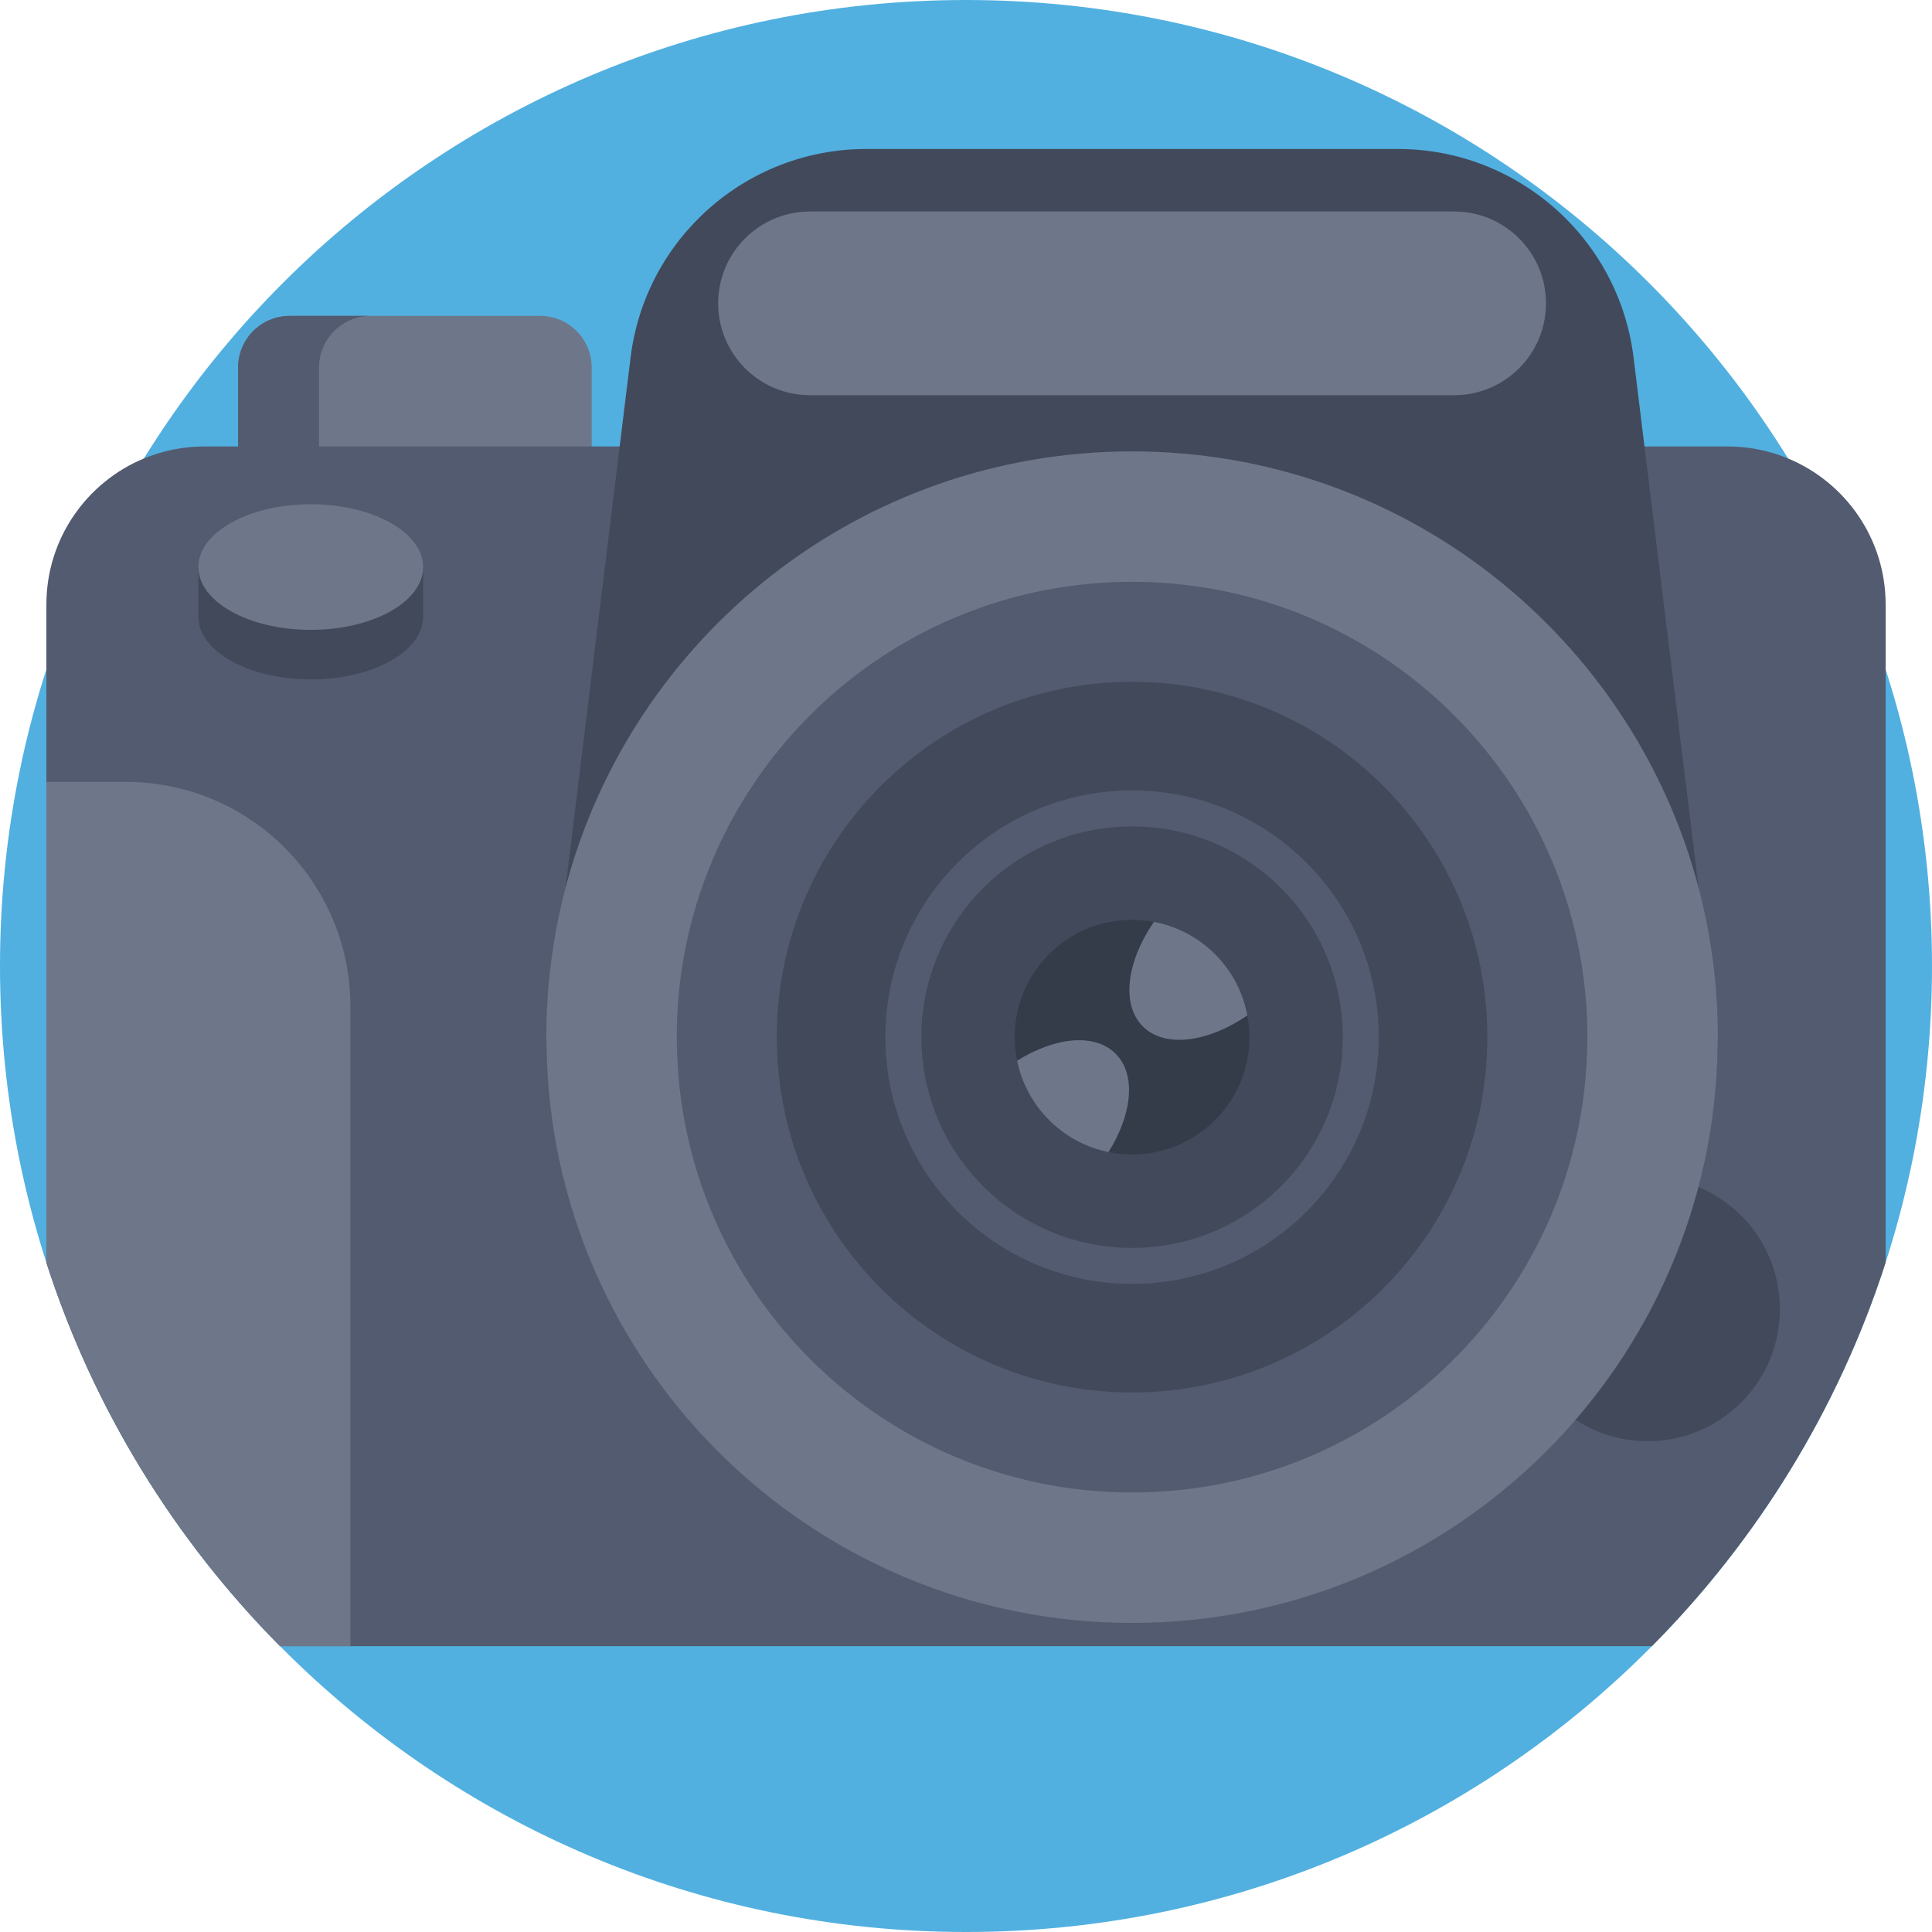
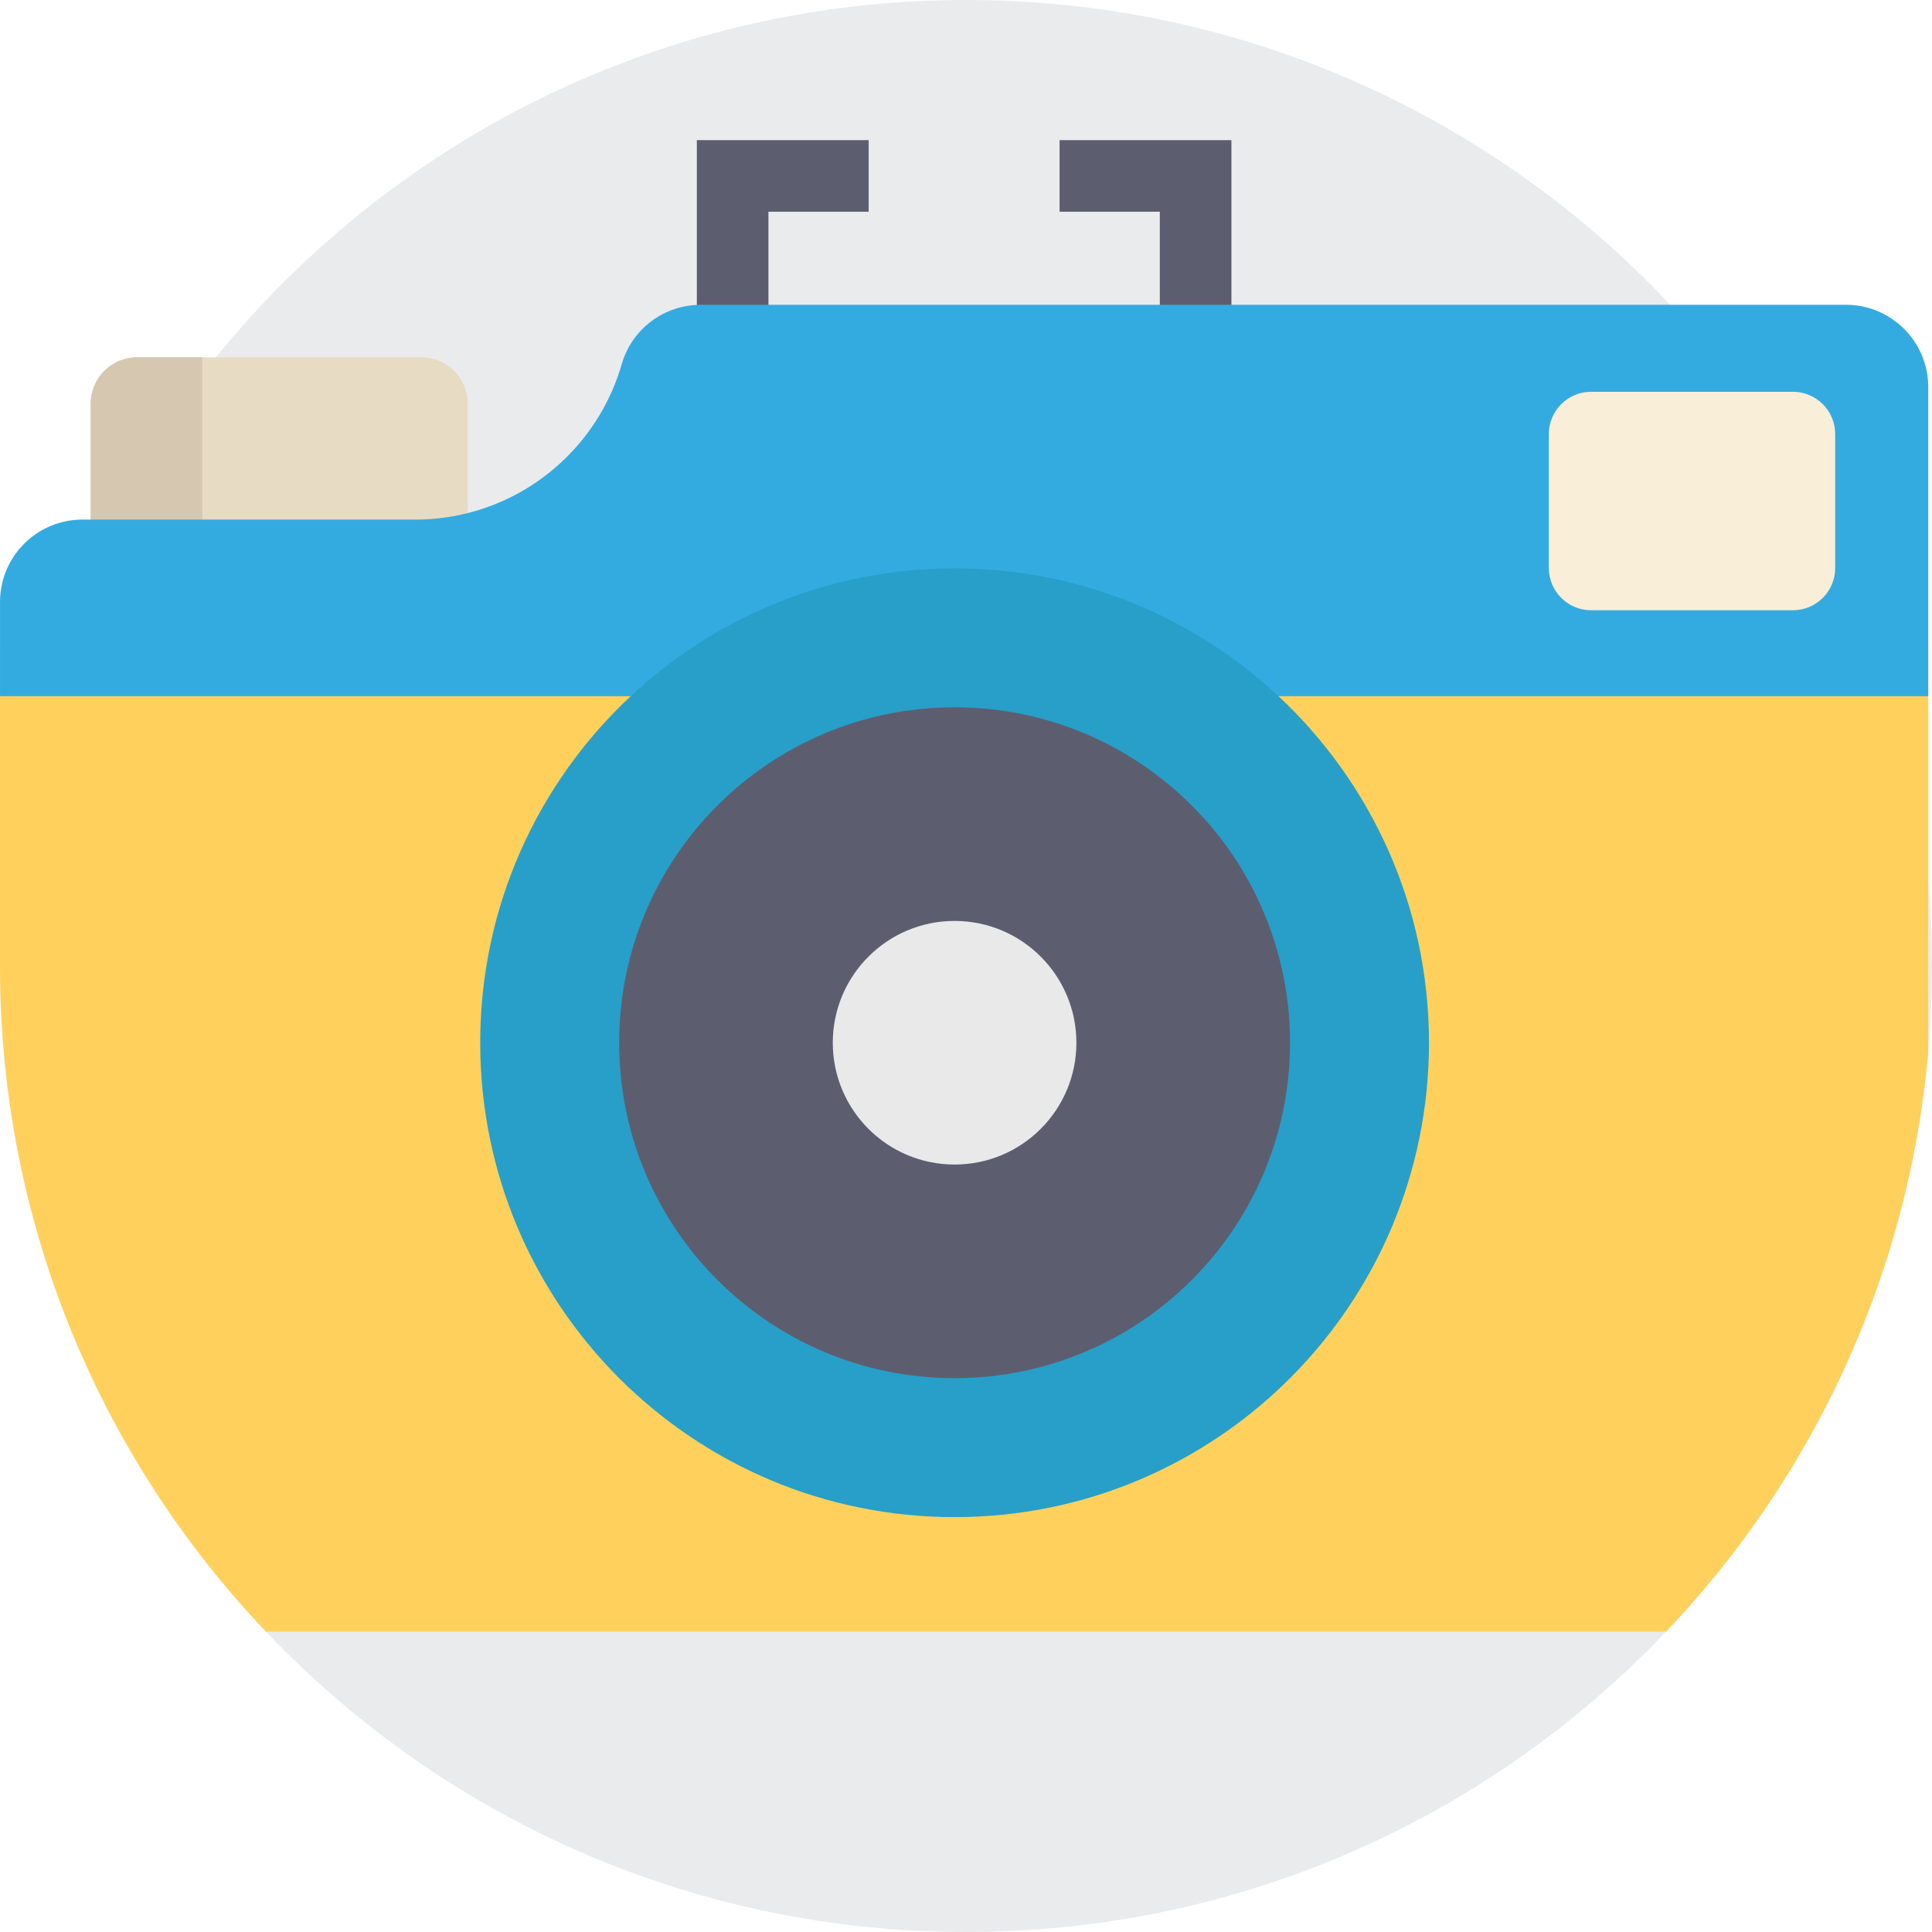
- <svg xmlns="http://www.w3.org/2000/svg" version="1.1" id="Capa_1" x="0px" y="0px" viewBox="0 0 512 512" style="enable-background:new 0 0 512 512;" xml:space="preserve">
-   <circle style="fill:#51B0E0;" cx="256" cy="256" r="256" />
-   <path style="fill:#6E7789;" d="M143.126,83.713H76.772c-7.557,0-13.682,6.125-13.682,13.682v25.732h93.718V97.395  C156.808,89.838,150.683,83.713,143.126,83.713z" />
+ <svg xmlns="http://www.w3.org/2000/svg" version="1.1" id="Capa_1" x="0px" y="0px" viewBox="0 0 511.999 511.999" style="enable-background:new 0 0 511.999 511.999;" xml:space="preserve" width="512px" height="512px" class="">
  <g>
-     <path style="fill:#535B70;" d="M98.231,83.713H76.772c-7.557,0-13.682,6.125-13.682,13.682v25.732h21.459V97.395   C84.549,89.838,90.674,83.713,98.231,83.713z" />
-     <path style="fill:#535B70;" d="M499.715,160.203v174.362c-12.476,38.745-33.938,73.467-61.942,101.689H74.233   c-28.003-28.223-49.465-62.945-61.942-101.689V160.203c0-17.45,10.679-32.413,25.861-38.713c4.942-2.048,10.355-3.176,16.039-3.176   h403.623c5.684,0,11.097,1.128,16.039,3.187C489.036,127.79,499.715,142.753,499.715,160.203z" />
+     <circle style="fill:#EAEBED" cx="255.999" cy="255.999" r="255.999" data-original="#FF525D" class="active-path" data-old_color="#ECF0F1" />
+     <path style="fill:#E8DBC4;" d="M123.958,106.976v37.775c-4.452,1.365-9.107,2.086-13.914,2.086H98.661H24.034v-39.861  c0-6.788,5.502-12.29,12.29-12.29h75.345C118.456,94.685,123.958,100.189,123.958,106.976z" data-original="#E8DBC4" class="" />
+     <path style="fill:#D6C8B0;" d="M53.62,94.685v50.065c-1.319,1.365-2.697,2.086-4.12,2.086h-3.371H24.034v-39.86  c0-6.788,5.502-12.29,12.29-12.29H53.62V94.685z" data-original="#D6C8B0" />
+     <g>
+       <polygon style="fill:#5C5E70;" points="203.645,90.259 184.672,90.259 184.672,37.134 230.207,37.134 230.207,56.107    203.645,56.107  " data-original="#5C5E70" class="" />
+       <polygon style="fill:#5C5E70;" points="326.338,90.259 307.365,90.259 307.365,56.107 280.802,56.107 280.802,37.134    326.338,37.134  " data-original="#5C5E70" class="" />
+     </g>
+     <path style="fill:#FFD15C;" d="M0.004,170.871v85.128c0,68.378,26.812,130.497,70.489,176.41h371.022  c38.797-40.772,64.282-94.344,69.496-153.725V170.871L0.004,170.871L0.004,170.871z" data-original="#FFD15C" class="" />
+     <path style="fill:#34ABE0;" d="M489.162,80.769H185.724c-0.355,0-0.7,0.01-1.055,0.031c-9.268,0.439-17.324,6.708-19.905,15.705  c-5.569,19.383-21.149,34.523-40.803,39.466c-4.451,1.128-9.111,1.724-13.918,1.724H21.853c-12.069,0-21.849,9.78-21.849,21.849  v24.952H511.01v-81.878C511.01,90.55,501.23,80.769,489.162,80.769z" data-original="#34ABE0" class="" />
+     <path style="fill:#F9EED7;" d="M486.346,115.033v35.49c0,6.187-5.016,11.201-11.201,11.201h-53.489  c-6.187,0-11.201-5.016-11.201-11.201v-35.49c0-6.187,5.016-11.201,11.201-11.201h53.489  C481.33,103.831,486.346,108.847,486.346,115.033z" data-original="#F9EED7" class="" />
+     <path style="fill:#279FC9;" d="M338.812,184.496c-5.381-5.036-11.201-9.603-17.408-13.625c-19.696-12.821-43.196-20.25-68.43-20.25  s-48.723,7.429-68.42,20.25c-6.196,4.023-12.027,8.589-17.408,13.625c-24.545,22.925-39.884,55.588-39.884,91.836  c0,69.433,56.289,125.722,125.711,125.722c69.433,0,125.722-56.289,125.722-125.722  C378.695,240.085,363.346,207.421,338.812,184.496z" data-original="#279FC9" class="" />
+     <path style="fill:#5C5E70;" d="M252.973,187.443c-49.1,0-88.889,39.79-88.889,88.889c0,49.11,39.79,88.9,88.889,88.9  c49.11,0,88.9-39.79,88.9-88.9C341.873,227.232,302.084,187.443,252.973,187.443z" data-original="#5C5E70" class="" />
+     <path style="fill:#E9E9E9" d="M252.976,244.055c17.822,0,32.28,14.457,32.28,32.28c0,17.834-14.457,32.28-32.28,32.28  s-32.28-14.445-32.28-32.28C220.697,258.512,235.154,244.055,252.976,244.055z" data-original="#494B5B" class="" data-old_color="#EC4B53" />
  </g>
-   <g>
-     <circle style="fill:#42495B;" cx="436.652" cy="346.906" r="35.034" />
-     <path style="fill:#42495B;" d="M455.212,276.623c-0.933,84.924-70.065,107.075-155.2,107.075s-154.267-22.151-155.2-107.075   l5.058-41.319l17.237-140.538c3.876-31.571,30.677-55.285,62.471-55.285h140.866c31.794,0,58.596,23.714,62.471,55.285   l17.237,140.538L455.212,276.623z" />
-   </g>
-   <path style="fill:#6E7789;" d="M455.238,274.849c0,0.591,0,1.183-0.026,1.774c-0.933,84.924-70.065,153.465-155.2,153.465  s-154.267-68.541-155.2-153.465c-0.026-0.591-0.026-1.183-0.026-1.774c0-13.663,1.761-26.92,5.084-39.545  c17.486-66.57,78.079-115.681,150.141-115.681s132.655,49.11,150.141,115.681C453.477,247.929,455.238,261.186,455.238,274.849z" />
-   <path style="fill:#535B70;" d="M420.674,274.85c0,0.46,0,0.92-0.021,1.379c-0.725,66.014-54.463,119.293-120.641,119.293  s-119.916-53.279-120.641-119.293c-0.021-0.46-0.021-0.919-0.021-1.379c0-10.621,1.369-20.925,3.952-30.74  c13.593-51.746,60.693-89.922,116.709-89.922s103.116,38.174,116.709,89.922C419.305,253.925,420.674,264.23,420.674,274.85z" />
-   <path style="fill:#42495B;" d="M394.168,274.852c0,0.358,0,0.718-0.016,1.076c-0.566,51.512-42.499,93.088-94.14,93.088  s-93.574-41.575-94.14-93.088c-0.016-0.358-0.016-0.717-0.016-1.076c0-8.288,1.068-16.329,3.085-23.987  c10.607-40.38,47.361-70.169,91.071-70.169s80.464,29.789,91.072,70.169C393.1,258.522,394.168,266.564,394.168,274.852z" />
-   <path style="fill:#535B70;" d="M365.393,274.853c0,0.249,0,0.498-0.012,0.747c-0.393,35.77-29.511,64.639-65.37,64.639  s-64.977-28.869-65.37-64.639c-0.011-0.249-0.011-0.498-0.011-0.747c0-5.755,0.742-11.338,2.142-16.657  c7.365-28.039,32.887-48.725,63.239-48.725s55.874,20.685,63.239,48.725C364.652,263.514,365.393,269.098,365.393,274.853z" />
-   <path style="fill:#42495B;" d="M355.862,274.853c0,0.213,0,0.425-0.009,0.638c-0.335,30.555-25.209,55.217-55.84,55.217  s-55.504-24.661-55.84-55.217c-0.009-0.213-0.009-0.425-0.009-0.638c0-4.916,0.633-9.685,1.83-14.228  c6.291-23.952,28.092-41.621,54.02-41.621c25.928,0,47.729,17.669,54.02,41.621C355.229,265.168,355.862,269.937,355.862,274.853z" />
-   <path style="fill:#343B49;" d="M326.88,290.522c-1.313,2.26-2.942,4.388-4.874,6.32c-0.092,0.078-0.17,0.17-0.262,0.25  c-7.345,7.187-17.394,9.998-26.841,8.434c-0.381-0.066-0.749-0.132-1.13-0.21c-5.78-1.169-11.272-3.994-15.753-8.474  c-4.481-4.48-7.305-9.985-8.474-15.753c-0.078-0.381-0.144-0.749-0.21-1.13c-1.563-9.446,1.248-19.484,8.448-26.841  c0.078-0.078,0.158-0.17,0.25-0.25c1.931-1.931,4.059-3.56,6.32-4.887c6.346-3.705,13.729-4.966,20.784-3.797  c0.224,0.04,0.434,0.078,0.657,0.118c5.938,1.117,11.628,3.981,16.213,8.566c4.599,4.599,7.449,10.274,8.552,16.225  c0.04,0.21,0.078,0.434,0.118,0.644v0.014C331.846,276.807,330.585,284.177,326.88,290.522z" />
-   <g>
-     <path style="fill:#6E7789;" d="M330.559,269.095c-10.537,7.199-21.887,8.71-27.695,2.916c-5.807-5.806-4.296-17.158,2.93-27.709   c5.938,1.117,11.628,3.981,16.213,8.566C326.604,257.467,329.454,263.143,330.559,269.095z" />
-     <path style="fill:#6E7789;" d="M293.772,305.316c-5.78-1.169-11.272-3.994-15.753-8.474c-4.481-4.481-7.305-9.985-8.474-15.753   c10.077-6.28,20.574-7.371,26.092-1.853C301.155,284.742,300.064,295.253,293.772,305.316z" />
-     <path style="fill:#6E7789;" d="M385.357,56.045h-170.69c-13.445,0-24.344,10.899-24.344,24.344l0,0   c0,13.445,10.899,24.344,24.344,24.344h170.69c13.445,0,24.344-10.899,24.344-24.344l0,0   C409.701,66.945,398.802,56.045,385.357,56.045z" />
-     <path style="fill:#6E7789;" d="M92.863,266.741v169.514H74.233c-28.003-28.223-49.465-62.945-61.942-101.689V207.213h21.044   C66.218,207.213,92.863,233.858,92.863,266.741z" />
-   </g>
-   <path style="fill:#42495B;" d="M52.579,163.417c0,9.191,13.333,16.641,29.78,16.641s29.78-7.451,29.78-16.641v-13.139H52.579  V163.417z" />
-   <ellipse style="fill:#6E7789;" cx="82.359" cy="150.277" rx="29.78" ry="16.641" />
-   <g>
- </g>
-   <g>
- </g>
-   <g>
- </g>
-   <g>
- </g>
-   <g>
- </g>
-   <g>
- </g>
-   <g>
- </g>
-   <g>
- </g>
-   <g>
- </g>
-   <g>
- </g>
-   <g>
- </g>
-   <g>
- </g>
-   <g>
- </g>
-   <g>
- </g>
-   <g>
- </g>
</svg>
